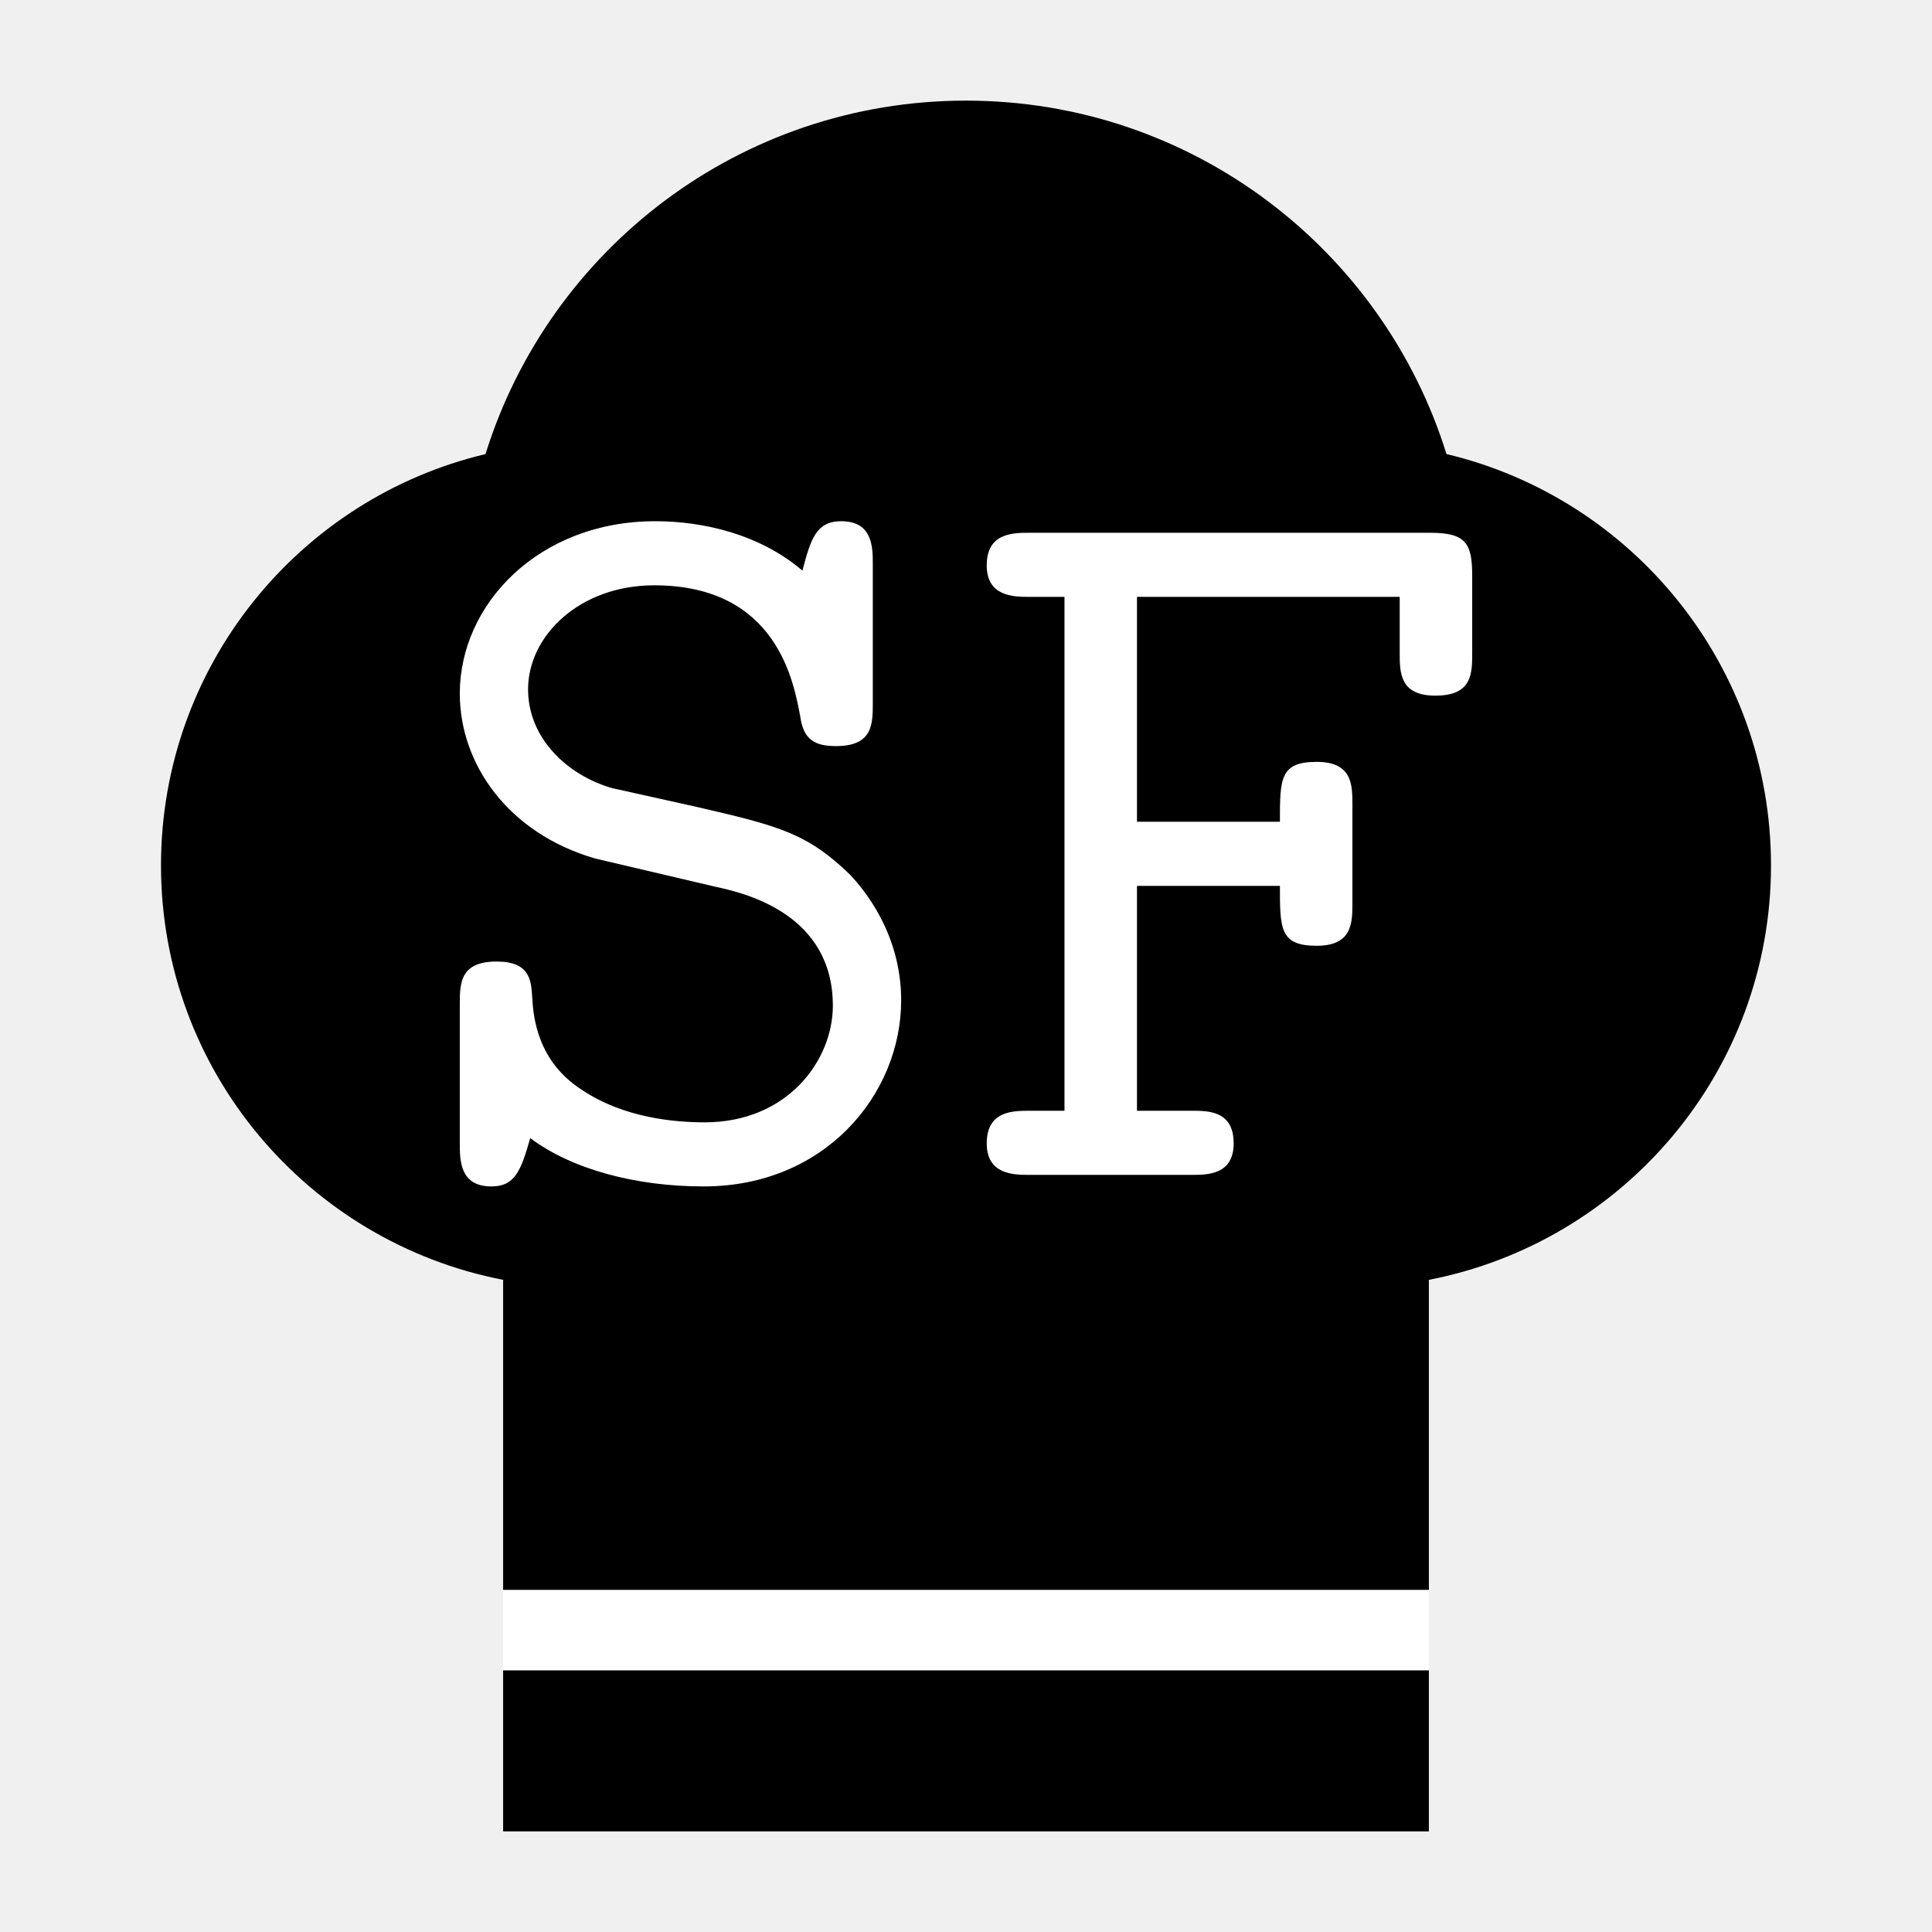
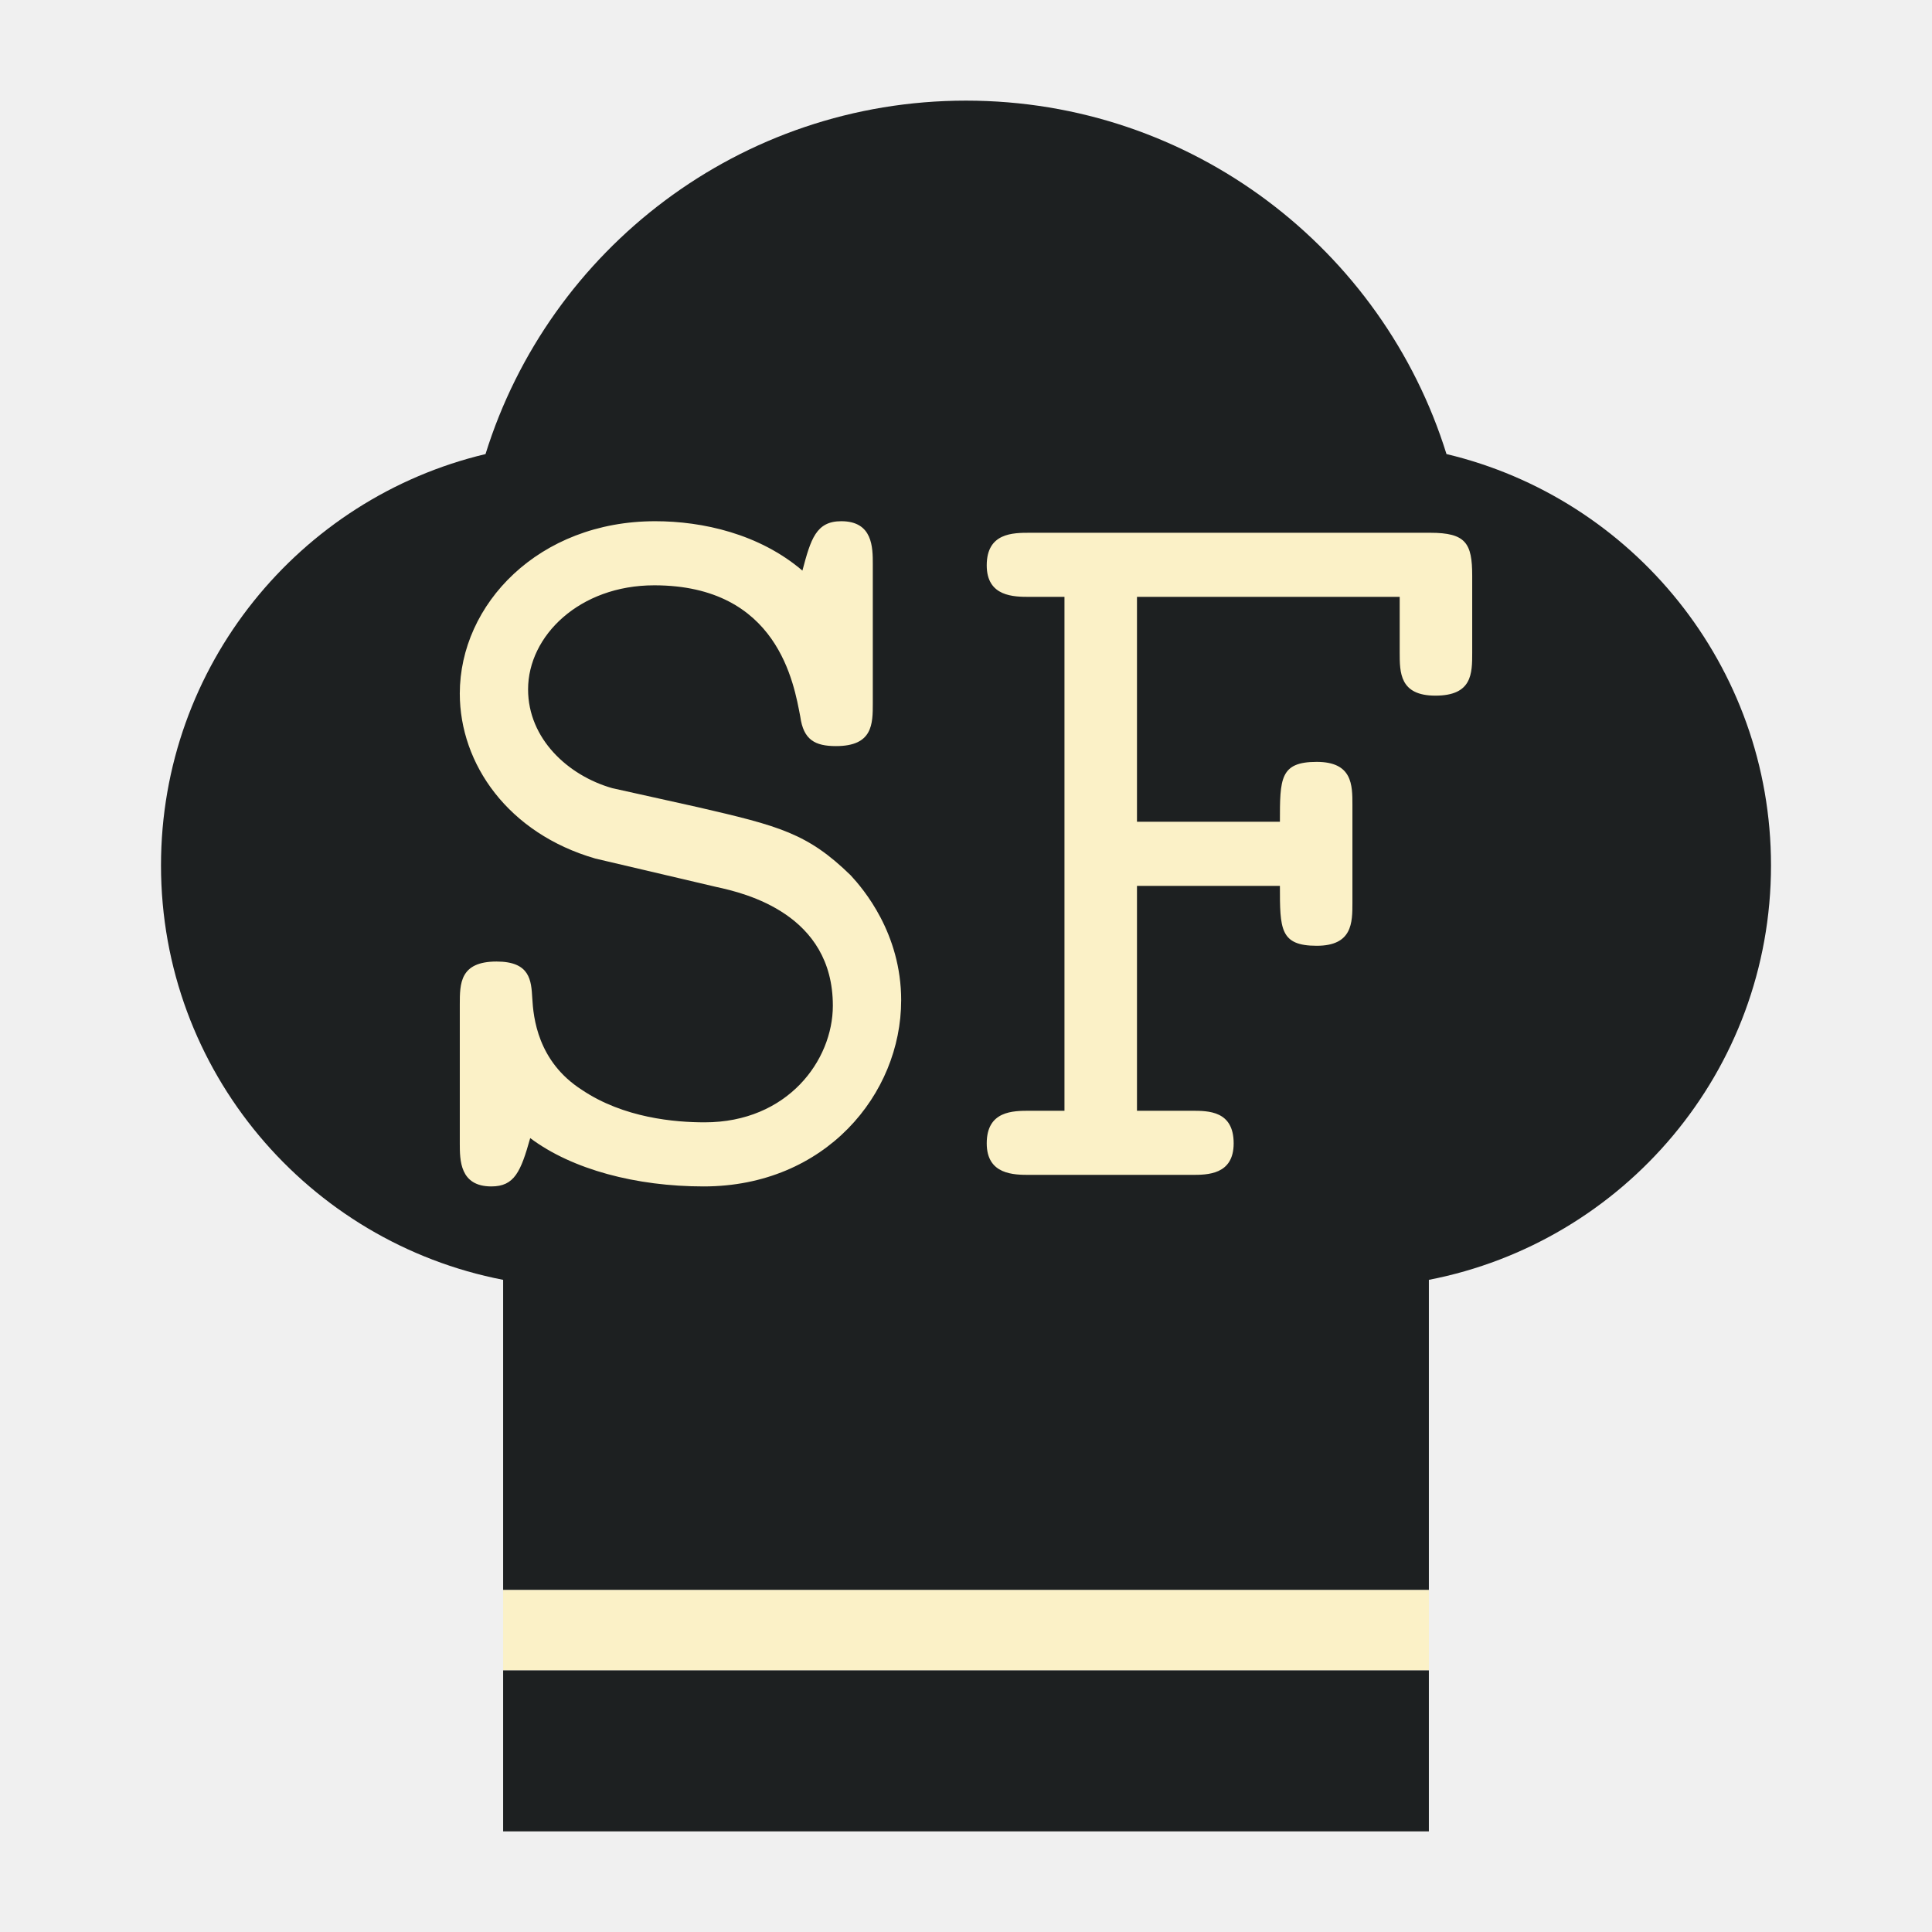
<svg xmlns="http://www.w3.org/2000/svg" width="96" height="96">
-   <path fill="#fff" d="M25 79h46v4H25z" />
-   <path overflow="visible" d="M48 5c-11.218 0-20.71 7.386-23.875 17.563C14.879 24.761 8 33.08 8 43c0 10.225 7.323 18.72 17 20.594V79h46V63.594C80.677 61.72 88 53.224 88 43c0-9.919-6.88-18.238-16.125-20.438C68.71 12.386 59.218 5 48 5zM25 83v8h46v-8z" color="#000" />
+   <path fill="#fbf1c7" d="M25 79h46v4H25z" />
+   <path overflow="visible" d="M48 5c-11.218 0-20.71 7.386-23.875 17.563C14.879 24.761 8 33.08 8 43c0 10.225 7.323 18.72 17 20.594V79h46V63.594C80.677 61.72 88 53.224 88 43c0-9.919-6.88-18.238-16.125-20.438C68.71 12.386 59.218 5 48 5zM25 83v8h46v-8z" color="#000" fill="#1d2021" />
  <g style="line-height:1.25">
-     <path style="-inkscape-font-specification:'Latin Modern Mono'" d="M44.779 49.71c0-3.342-1.88-5.535-2.507-6.214-2.14-2.088-3.55-2.454-7.623-3.394l-4.23-.94c-2.194-.626-4.179-2.454-4.179-4.908 0-2.664 2.56-5.17 6.267-5.17 6.162 0 6.946 4.909 7.259 6.527.157 1.15.73 1.462 1.776 1.462 1.827 0 1.827-1.096 1.827-2.14V28.04c0-.836 0-2.141-1.566-2.141-1.254 0-1.515.887-1.932 2.454-2.142-1.828-4.962-2.454-7.312-2.454-5.795 0-9.712 4.125-9.712 8.563 0 3.5 2.401 6.946 6.735 8.199l6.006 1.41c1.462.313 5.796 1.357 5.796 5.9 0 2.716-2.246 5.797-6.37 5.797-1.463 0-4.022-.21-6.11-1.62-2.194-1.41-2.402-3.602-2.455-4.542-.052-.888-.104-1.828-1.775-1.828-1.827 0-1.827 1.097-1.827 2.141v6.893c0 .835 0 2.141 1.567 2.141 1.149 0 1.462-.731 1.932-2.402 2.089 1.566 5.274 2.402 8.616 2.402 6.056 0 9.816-4.595 9.816-9.243zm28.374-17.284v-3.812c0-1.619-.312-2.141-2.088-2.141H51.17c-.835 0-2.14 0-2.14 1.619 0 1.566 1.357 1.566 2.14 1.566h1.723v25.535H51.17c-.835 0-2.14 0-2.14 1.619 0 1.567 1.357 1.567 2.14 1.567h8.042c.783 0 2.088 0 2.088-1.567 0-1.619-1.253-1.619-2.088-1.619h-2.716V44.018h7.102c0 2.141 0 2.977 1.828 2.977 1.775 0 1.775-1.149 1.775-2.141v-4.856c0-.993 0-2.141-1.775-2.141-1.828 0-1.828.835-1.828 2.976h-7.102V29.658H69.55v2.768c0 .992 0 2.14 1.774 2.14 1.829 0 1.829-1.096 1.829-2.14z" aria-label="SF" font-weight="400" font-size="52.219" font-family="'Latin Modern Mono'" letter-spacing="0" word-spacing="0" fill="#fff" />
+     <path style="-inkscape-font-specification:'Latin Modern Mono'" d="M44.779 49.71c0-3.342-1.88-5.535-2.507-6.214-2.14-2.088-3.55-2.454-7.623-3.394l-4.23-.94c-2.194-.626-4.179-2.454-4.179-4.908 0-2.664 2.56-5.17 6.267-5.17 6.162 0 6.946 4.909 7.259 6.527.157 1.15.73 1.462 1.776 1.462 1.827 0 1.827-1.096 1.827-2.14V28.04c0-.836 0-2.141-1.566-2.141-1.254 0-1.515.887-1.932 2.454-2.142-1.828-4.962-2.454-7.312-2.454-5.795 0-9.712 4.125-9.712 8.563 0 3.5 2.401 6.946 6.735 8.199l6.006 1.41c1.462.313 5.796 1.357 5.796 5.9 0 2.716-2.246 5.797-6.37 5.797-1.463 0-4.022-.21-6.11-1.62-2.194-1.41-2.402-3.602-2.455-4.542-.052-.888-.104-1.828-1.775-1.828-1.827 0-1.827 1.097-1.827 2.141v6.893c0 .835 0 2.141 1.567 2.141 1.149 0 1.462-.731 1.932-2.402 2.089 1.566 5.274 2.402 8.616 2.402 6.056 0 9.816-4.595 9.816-9.243zm28.374-17.284v-3.812c0-1.619-.312-2.141-2.088-2.141H51.17c-.835 0-2.14 0-2.14 1.619 0 1.566 1.357 1.566 2.14 1.566h1.723v25.535H51.17c-.835 0-2.14 0-2.14 1.619 0 1.567 1.357 1.567 2.14 1.567h8.042c.783 0 2.088 0 2.088-1.567 0-1.619-1.253-1.619-2.088-1.619h-2.716V44.018h7.102c0 2.141 0 2.977 1.828 2.977 1.775 0 1.775-1.149 1.775-2.141v-4.856c0-.993 0-2.141-1.775-2.141-1.828 0-1.828.835-1.828 2.976h-7.102V29.658H69.55v2.768c0 .992 0 2.14 1.774 2.14 1.829 0 1.829-1.096 1.829-2.14z" aria-label="SF" font-weight="400" font-size="52.219" font-family="'Latin Modern Mono'" letter-spacing="0" word-spacing="0" fill="#fbf1c7" />
  </g>
</svg>
